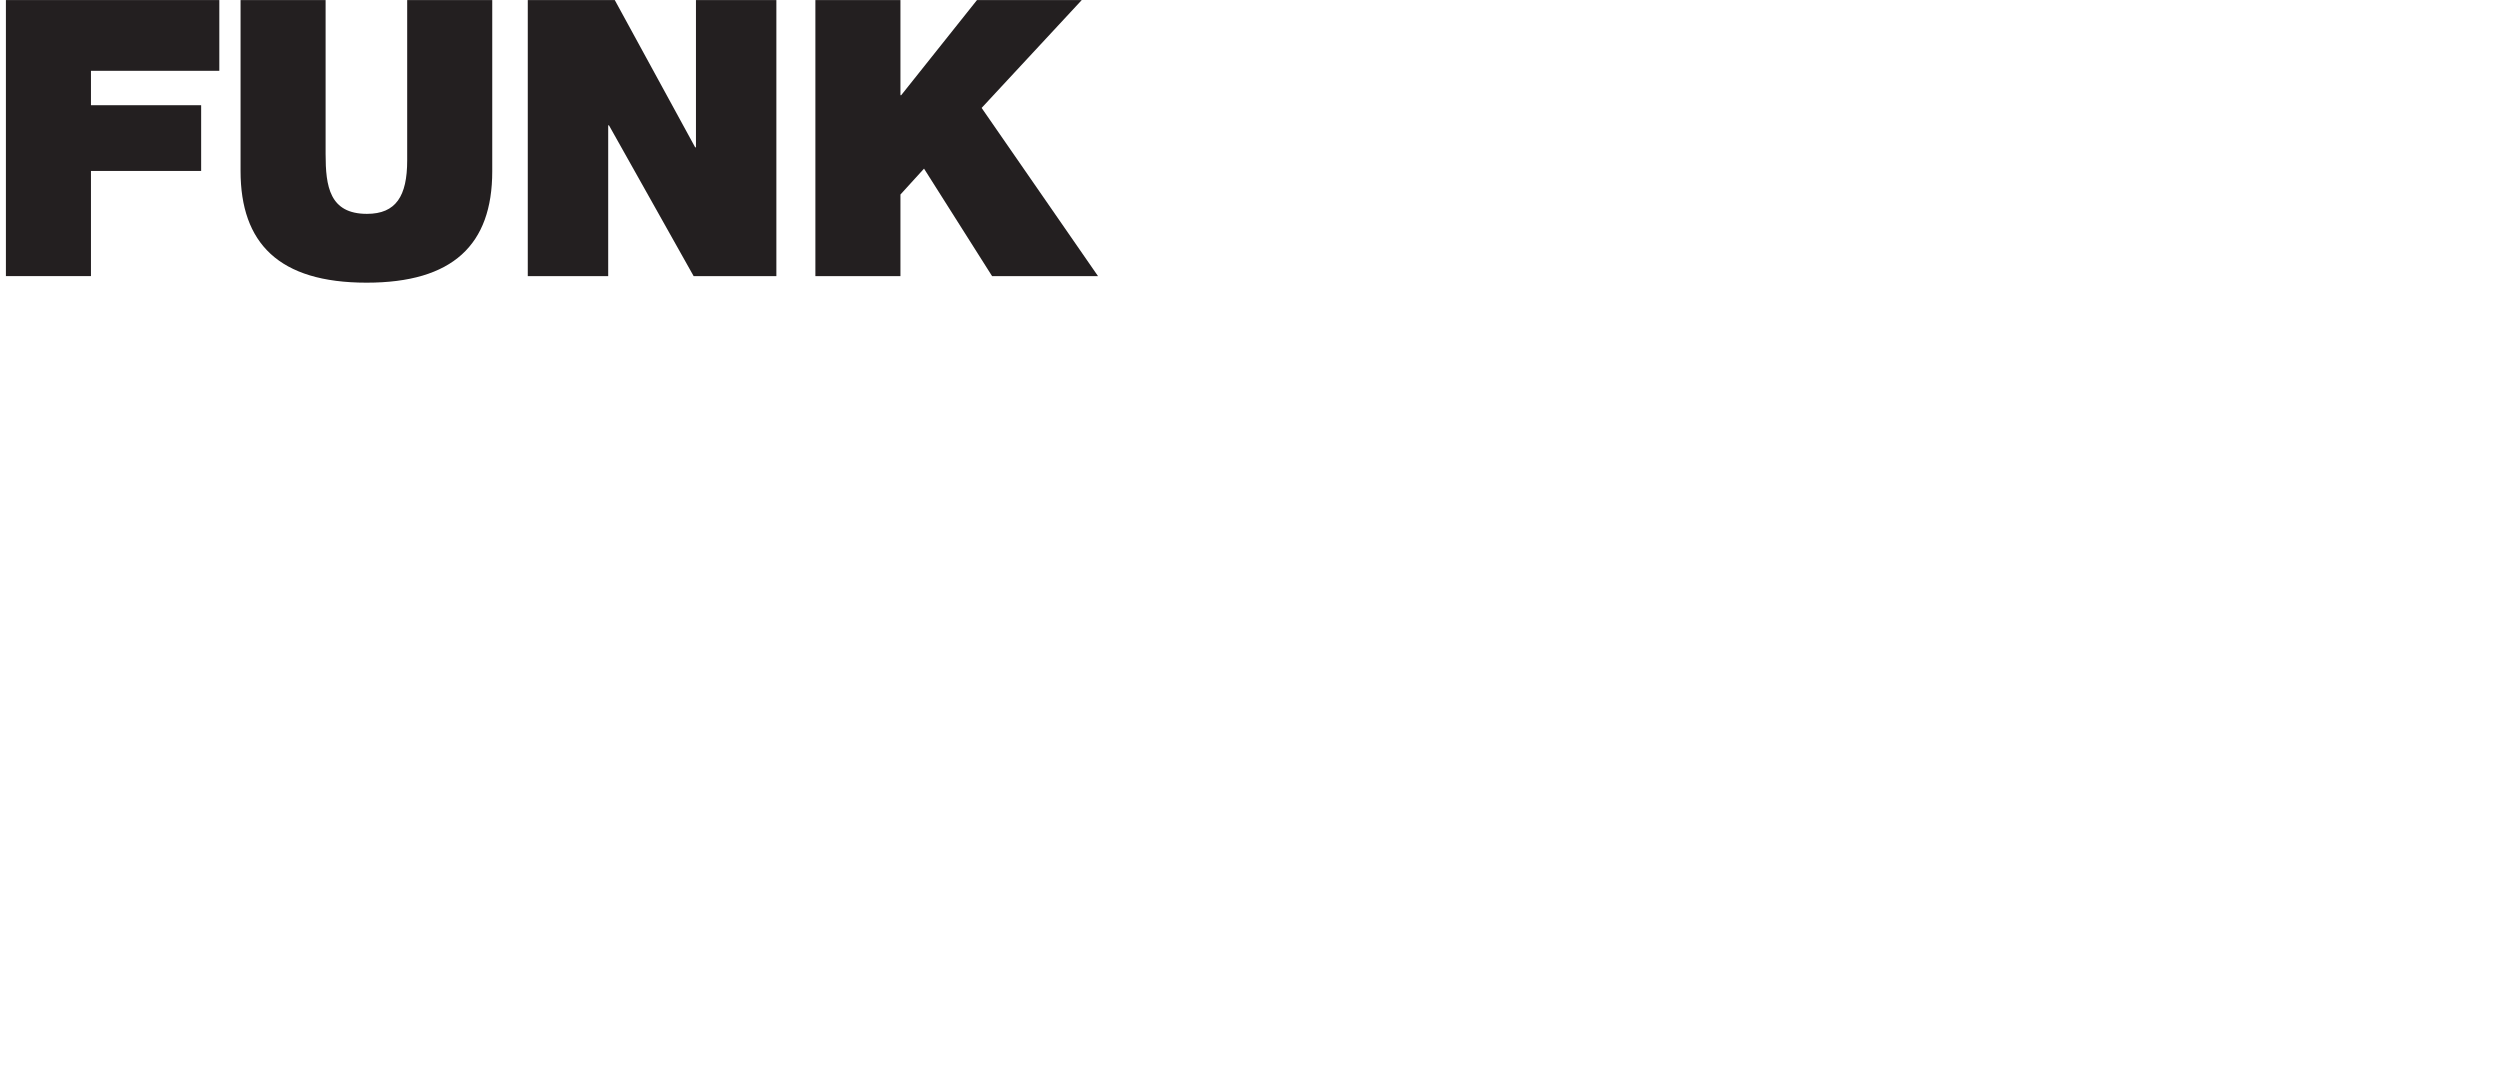
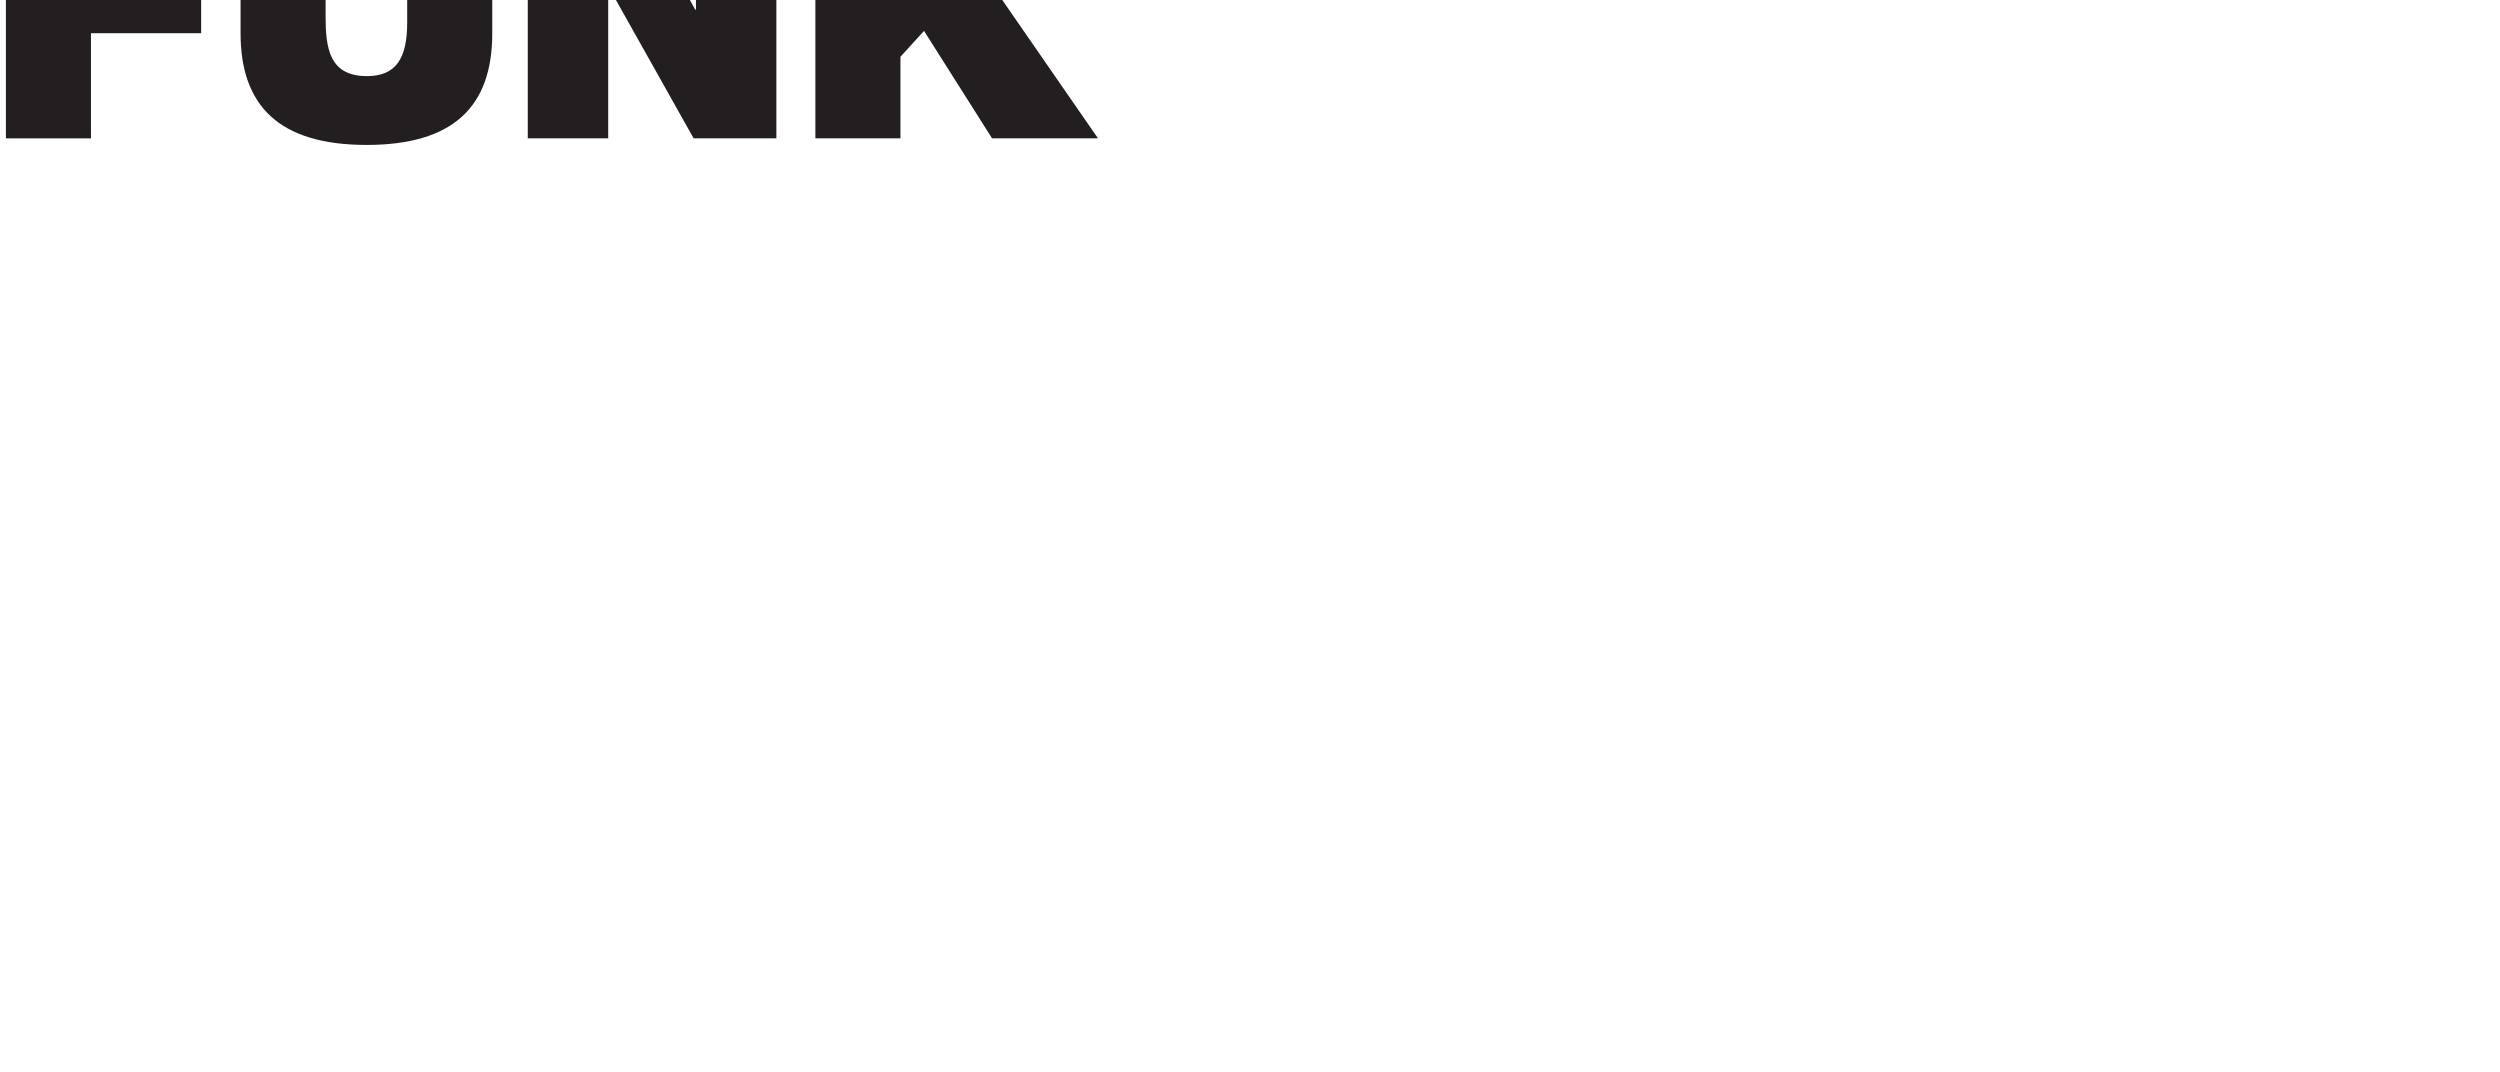
<svg xmlns="http://www.w3.org/2000/svg" version="1.1" x="0px" y="0px" viewBox="0 0 4283.38 1835.63" style="enable-background:new 0 0 4283.38 1835.63;" xml:space="preserve">
  <style type="text/css">
      path,
      polygon {
         fill: #231F20;
      }
   </style>
-   <g transform="translate(-180,-675.6001)">
+   <g transform="translate(-180,-911.6)">
    <polygon points="335.85,1148.66 335.85,968.49 524.64,968.49 524.64,855.88 335.85,855.88 335.85,796.92 555.77,796.92 555.77,675.7 190.12,675.7 190.12,1148.66 " id="F" />
    <path d="m 592.16,675.7 v 292.78 c 0,123.87 65.58,191.44 215.95,191.44 147.72,0 215.28,-64.92 215.28,-190.77 V 675.7 H 877.65 v 274.9 c 0,60.94 -19.21,91.41 -68.89,91.41 -64.25,0 -70.88,-47.03 -70.88,-102.68 V 675.7 Z" id="U" />
    <polygon points="1233.31,675.7 1084.27,675.7 1084.27,1148.66 1222.05,1148.66 1222.05,890.32 1223.37,890.32 1368.44,1148.66 1510.2,1148.66 1510.2,675.7 1372.42,675.7 1372.42,928.08 1371.09,928.08 " id="N" />
    <polygon points="1722.78,838.66 1722.78,675.7 1577.04,675.7 1577.04,1148.66 1722.78,1148.66 1722.78,1008.89 1763.18,964.51 1879.77,1148.66 2061.26,1148.66 1861.88,860.52 2033.44,675.7 1853.93,675.7 1724.1,838.66 " id="K" />
  </g>
</svg>
